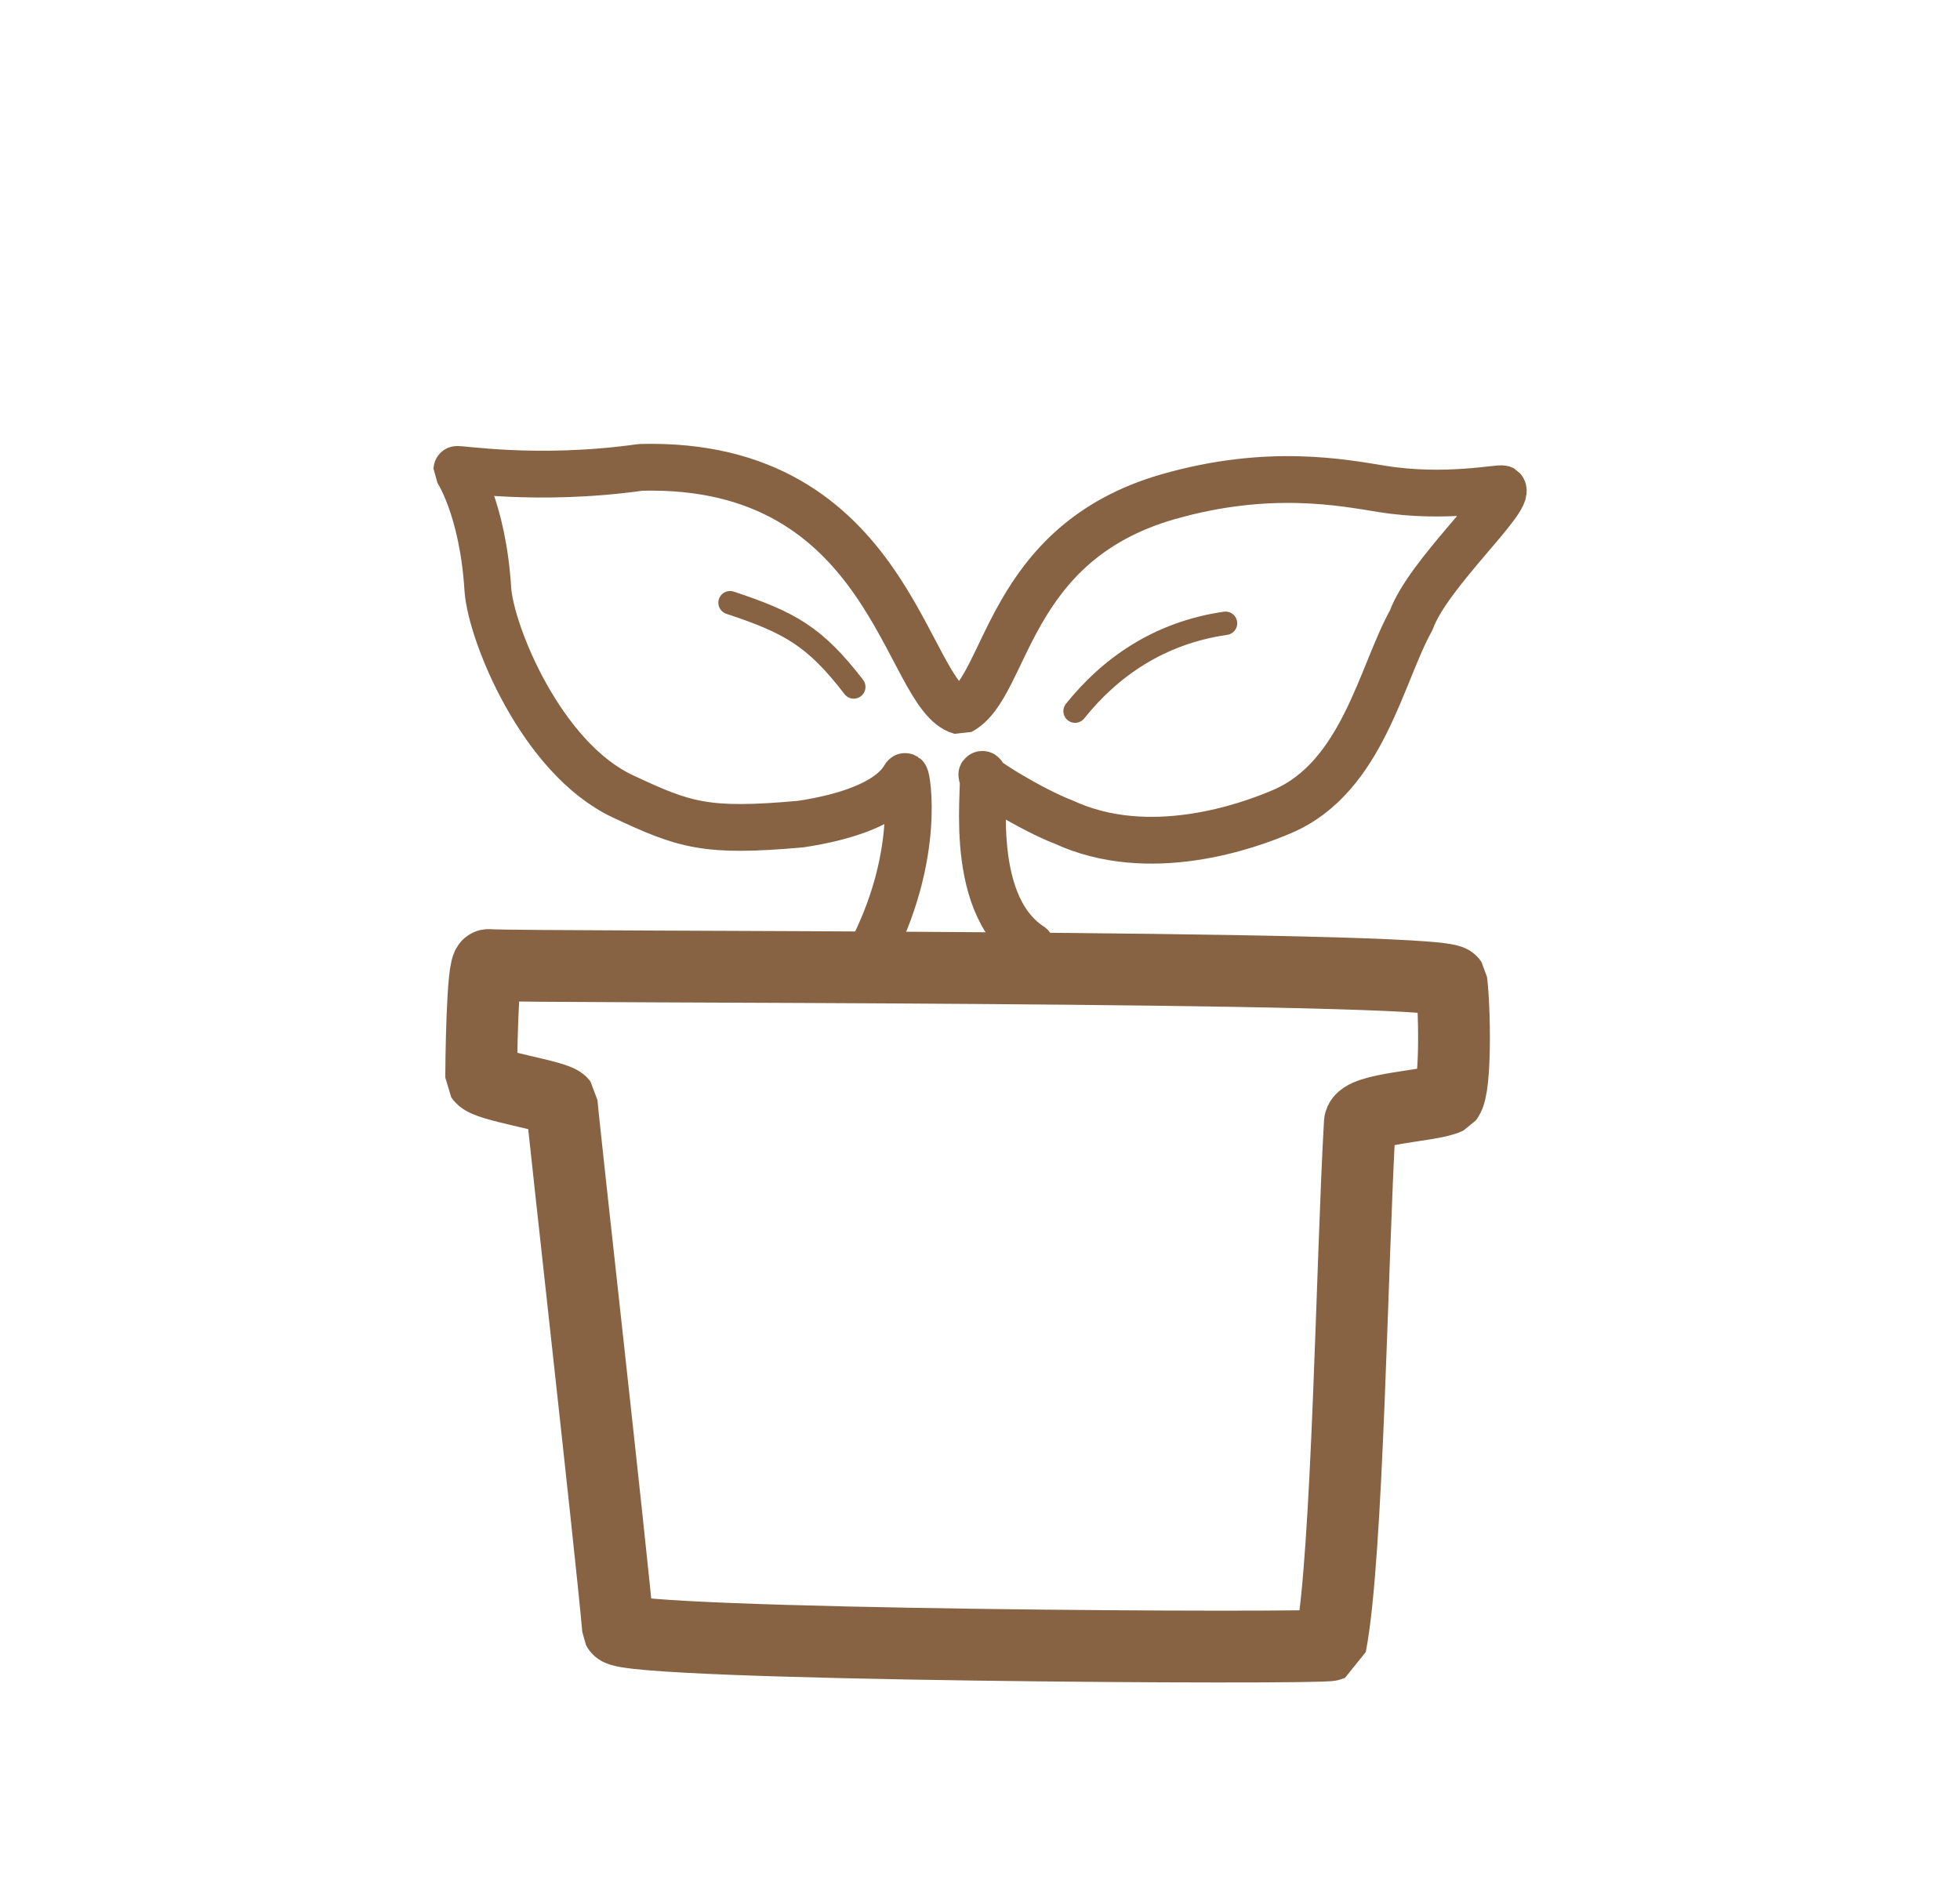
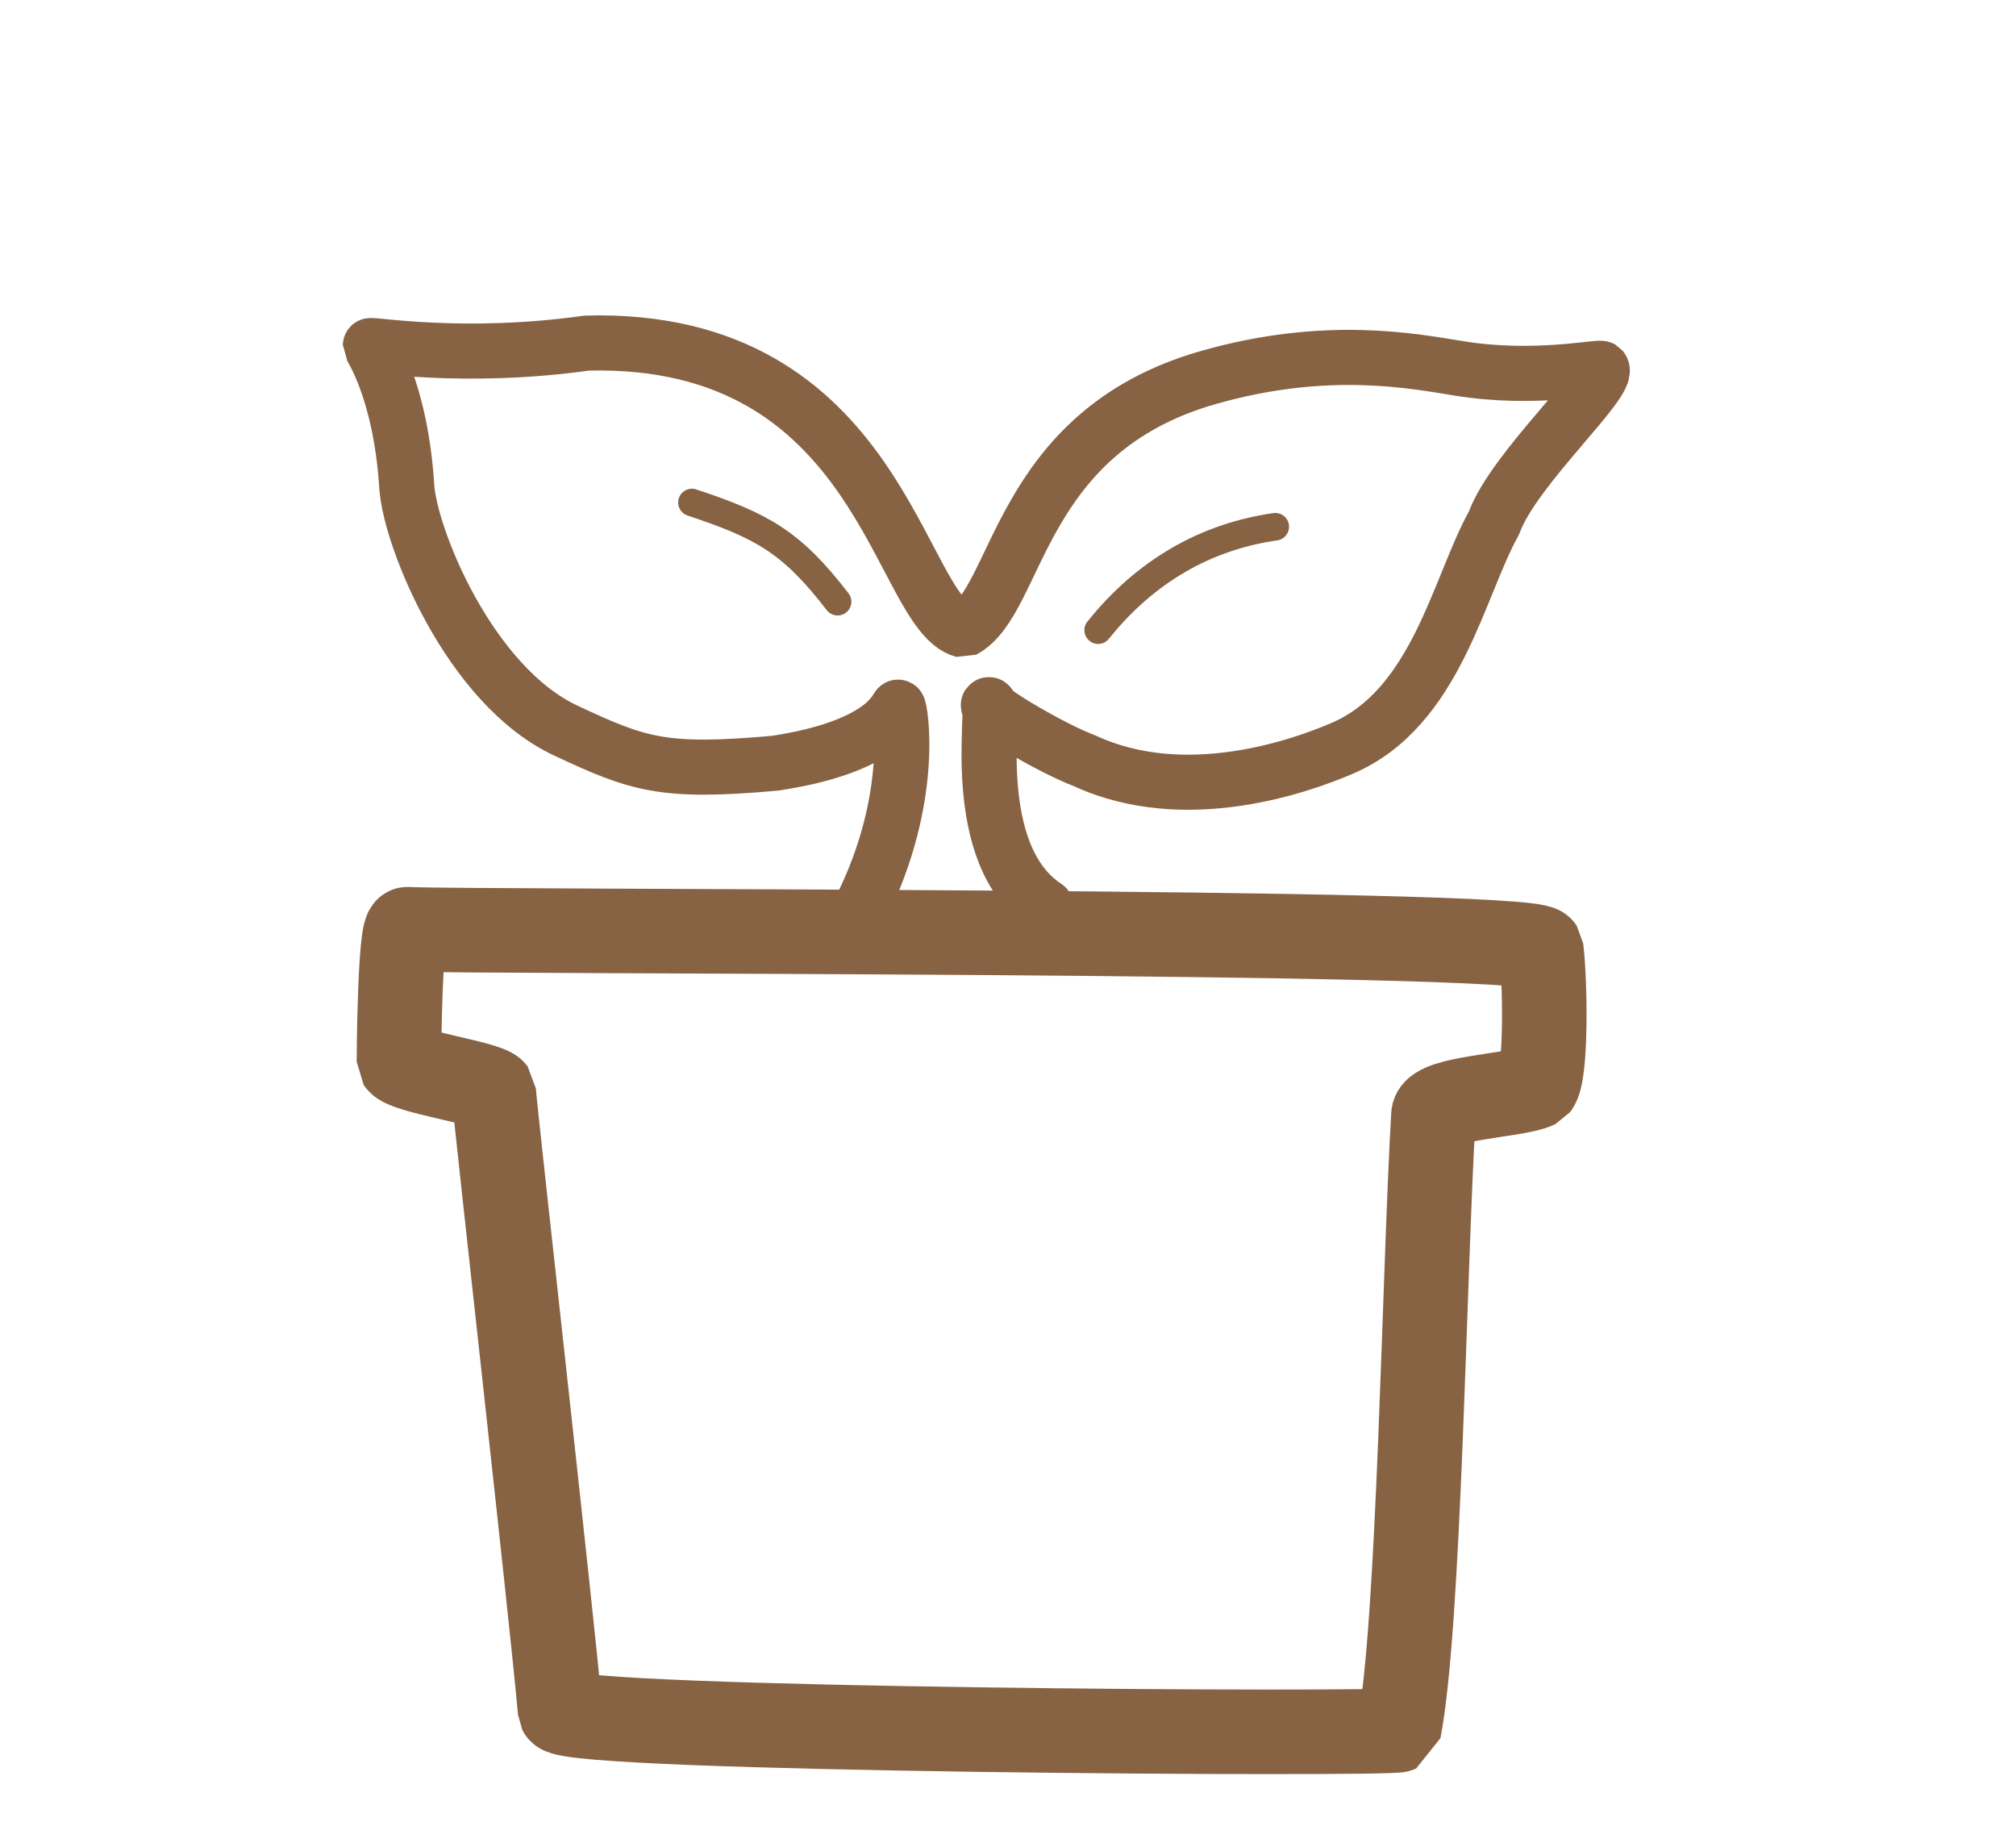
- <svg xmlns="http://www.w3.org/2000/svg" width="1092pt" height="1049pt" viewBox="0 0 1092 1049">
+ <svg xmlns="http://www.w3.org/2000/svg" width="954pt" height="862pt" viewBox="0 0 954 862">
  <defs />
-   <path id="shape0" transform="translate(268.0821, 537.698)" fill="none" stroke="#876344" stroke-width="40" stroke-linecap="round" stroke-linejoin="bevel" d="M4.197 0.017C0.496 -1.161 1.06581e-14 58.145 0 62.658C3.159 67.443 41.83 72.795 44.858 76.829C45.991 91.548 72.447 326.246 76.269 369.904C80.863 379.092 468.089 381.171 473.226 378.93C482.862 329.962 485.154 162.615 489.563 87.66C490.859 79.704 529.473 78.708 538.393 74.302C543.233 68.107 542.387 23.291 540.559 9.233C534.54 -0.018 28.222 1.562 4.197 0.017Z" />
-   <path id="shape1" transform="matrix(0.6517026 0 0 0.6517026 254.4467 260.333)" fill="none" stroke="#876344" stroke-width="40" stroke-linecap="round" stroke-linejoin="bevel" d="M490.826 409.357C433.023 371.399 454.388 261.936 449.307 262.594C443.775 263.885 493.477 293.839 518.716 303.302C592.243 337.46 676.936 306.743 705.732 294.366C774.386 265.062 790.252 176.836 816.028 130.814C830.309 91.088 901.699 27.454 894.192 18.53C891.637 17.069 845.104 27.29 791.026 18.53C758.13 13.311 694.616 0.409 607.982 25.3C469.773 65.053 471.266 187.28 430.801 208.619C383.587 196.018 371.501 -5.552 157.321 0.117C67.653 12.736 0.09 0.569 0 2.013C0 2.013 22.275 34.384 26.626 104.368C29.196 141.863 72.358 248.734 141.977 281.368C194.787 306.124 212.757 312.427 294.153 305.107C375.378 292.83 382.065 263.911 383.419 264.399C384.953 265.426 396.284 329.562 356.792 409.448" />
-   <path id="shape2" transform="matrix(0.6517026 0 0 0.6517026 406.7363 335.8204)" fill="none" stroke="#876344" stroke-width="20" stroke-linecap="round" stroke-linejoin="bevel" d="M0 0C50.825 16.879 72.321 28.541 105.783 72.028" />
-   <path id="shape3" transform="matrix(0.6517026 0 0 0.6517026 598.9658 347.2908)" fill="none" stroke="#876344" stroke-width="20" stroke-linecap="round" stroke-linejoin="bevel" d="M0 75.097C29.752 37.95 71.538 8.214 128.619 0" />
+   <path id="shape0" transform="translate(188.7738, 439.6158)" fill="none" stroke="#876344" stroke-width="40" stroke-linecap="round" stroke-linejoin="bevel" d="M4.197 0.017C0.496 -1.161 1.06581e-14 58.145 0 62.658C3.159 67.443 41.83 72.795 44.858 76.829C45.991 91.548 72.447 326.246 76.269 369.904C80.863 379.092 468.089 381.171 473.226 378.93C482.862 329.962 485.154 162.615 489.563 87.66C490.859 79.704 529.473 78.708 538.393 74.302C543.233 68.107 542.387 23.291 540.559 9.233C534.54 -0.018 28.222 1.562 4.197 0.017Z" />
+   <path id="shape1" transform="matrix(0.6517026 0 0 0.6517026 175.1383 162.2507)" fill="none" stroke="#876344" stroke-width="40" stroke-linecap="round" stroke-linejoin="bevel" d="M490.826 409.357C433.023 371.399 454.388 261.936 449.307 262.594C443.775 263.885 493.477 293.839 518.716 303.302C592.243 337.46 676.936 306.743 705.732 294.366C774.386 265.062 790.252 176.836 816.028 130.814C830.309 91.088 901.699 27.454 894.192 18.53C891.637 17.069 845.104 27.29 791.026 18.53C758.13 13.311 694.616 0.409 607.982 25.3C469.773 65.053 471.266 187.28 430.801 208.619C383.587 196.018 371.501 -5.552 157.321 0.117C67.653 12.736 0.09 0.569 0 2.013C0 2.013 22.275 34.384 26.626 104.368C29.196 141.863 72.358 248.734 141.977 281.368C194.787 306.124 212.757 312.427 294.153 305.107C375.378 292.83 382.065 263.911 383.419 264.399C384.953 265.426 396.284 329.562 356.792 409.448" />
+   <path id="shape2" transform="matrix(0.6517026 0 0 0.6517026 327.4279 237.7381)" fill="none" stroke="#876344" stroke-width="20" stroke-linecap="round" stroke-linejoin="bevel" d="M0 0C50.825 16.879 72.321 28.541 105.783 72.028" />
+   <path id="shape3" transform="matrix(0.6517026 0 0 0.6517026 519.6574 249.2086)" fill="none" stroke="#876344" stroke-width="20" stroke-linecap="round" stroke-linejoin="bevel" d="M0 75.097C29.752 37.95 71.538 8.214 128.619 0" />
</svg>
